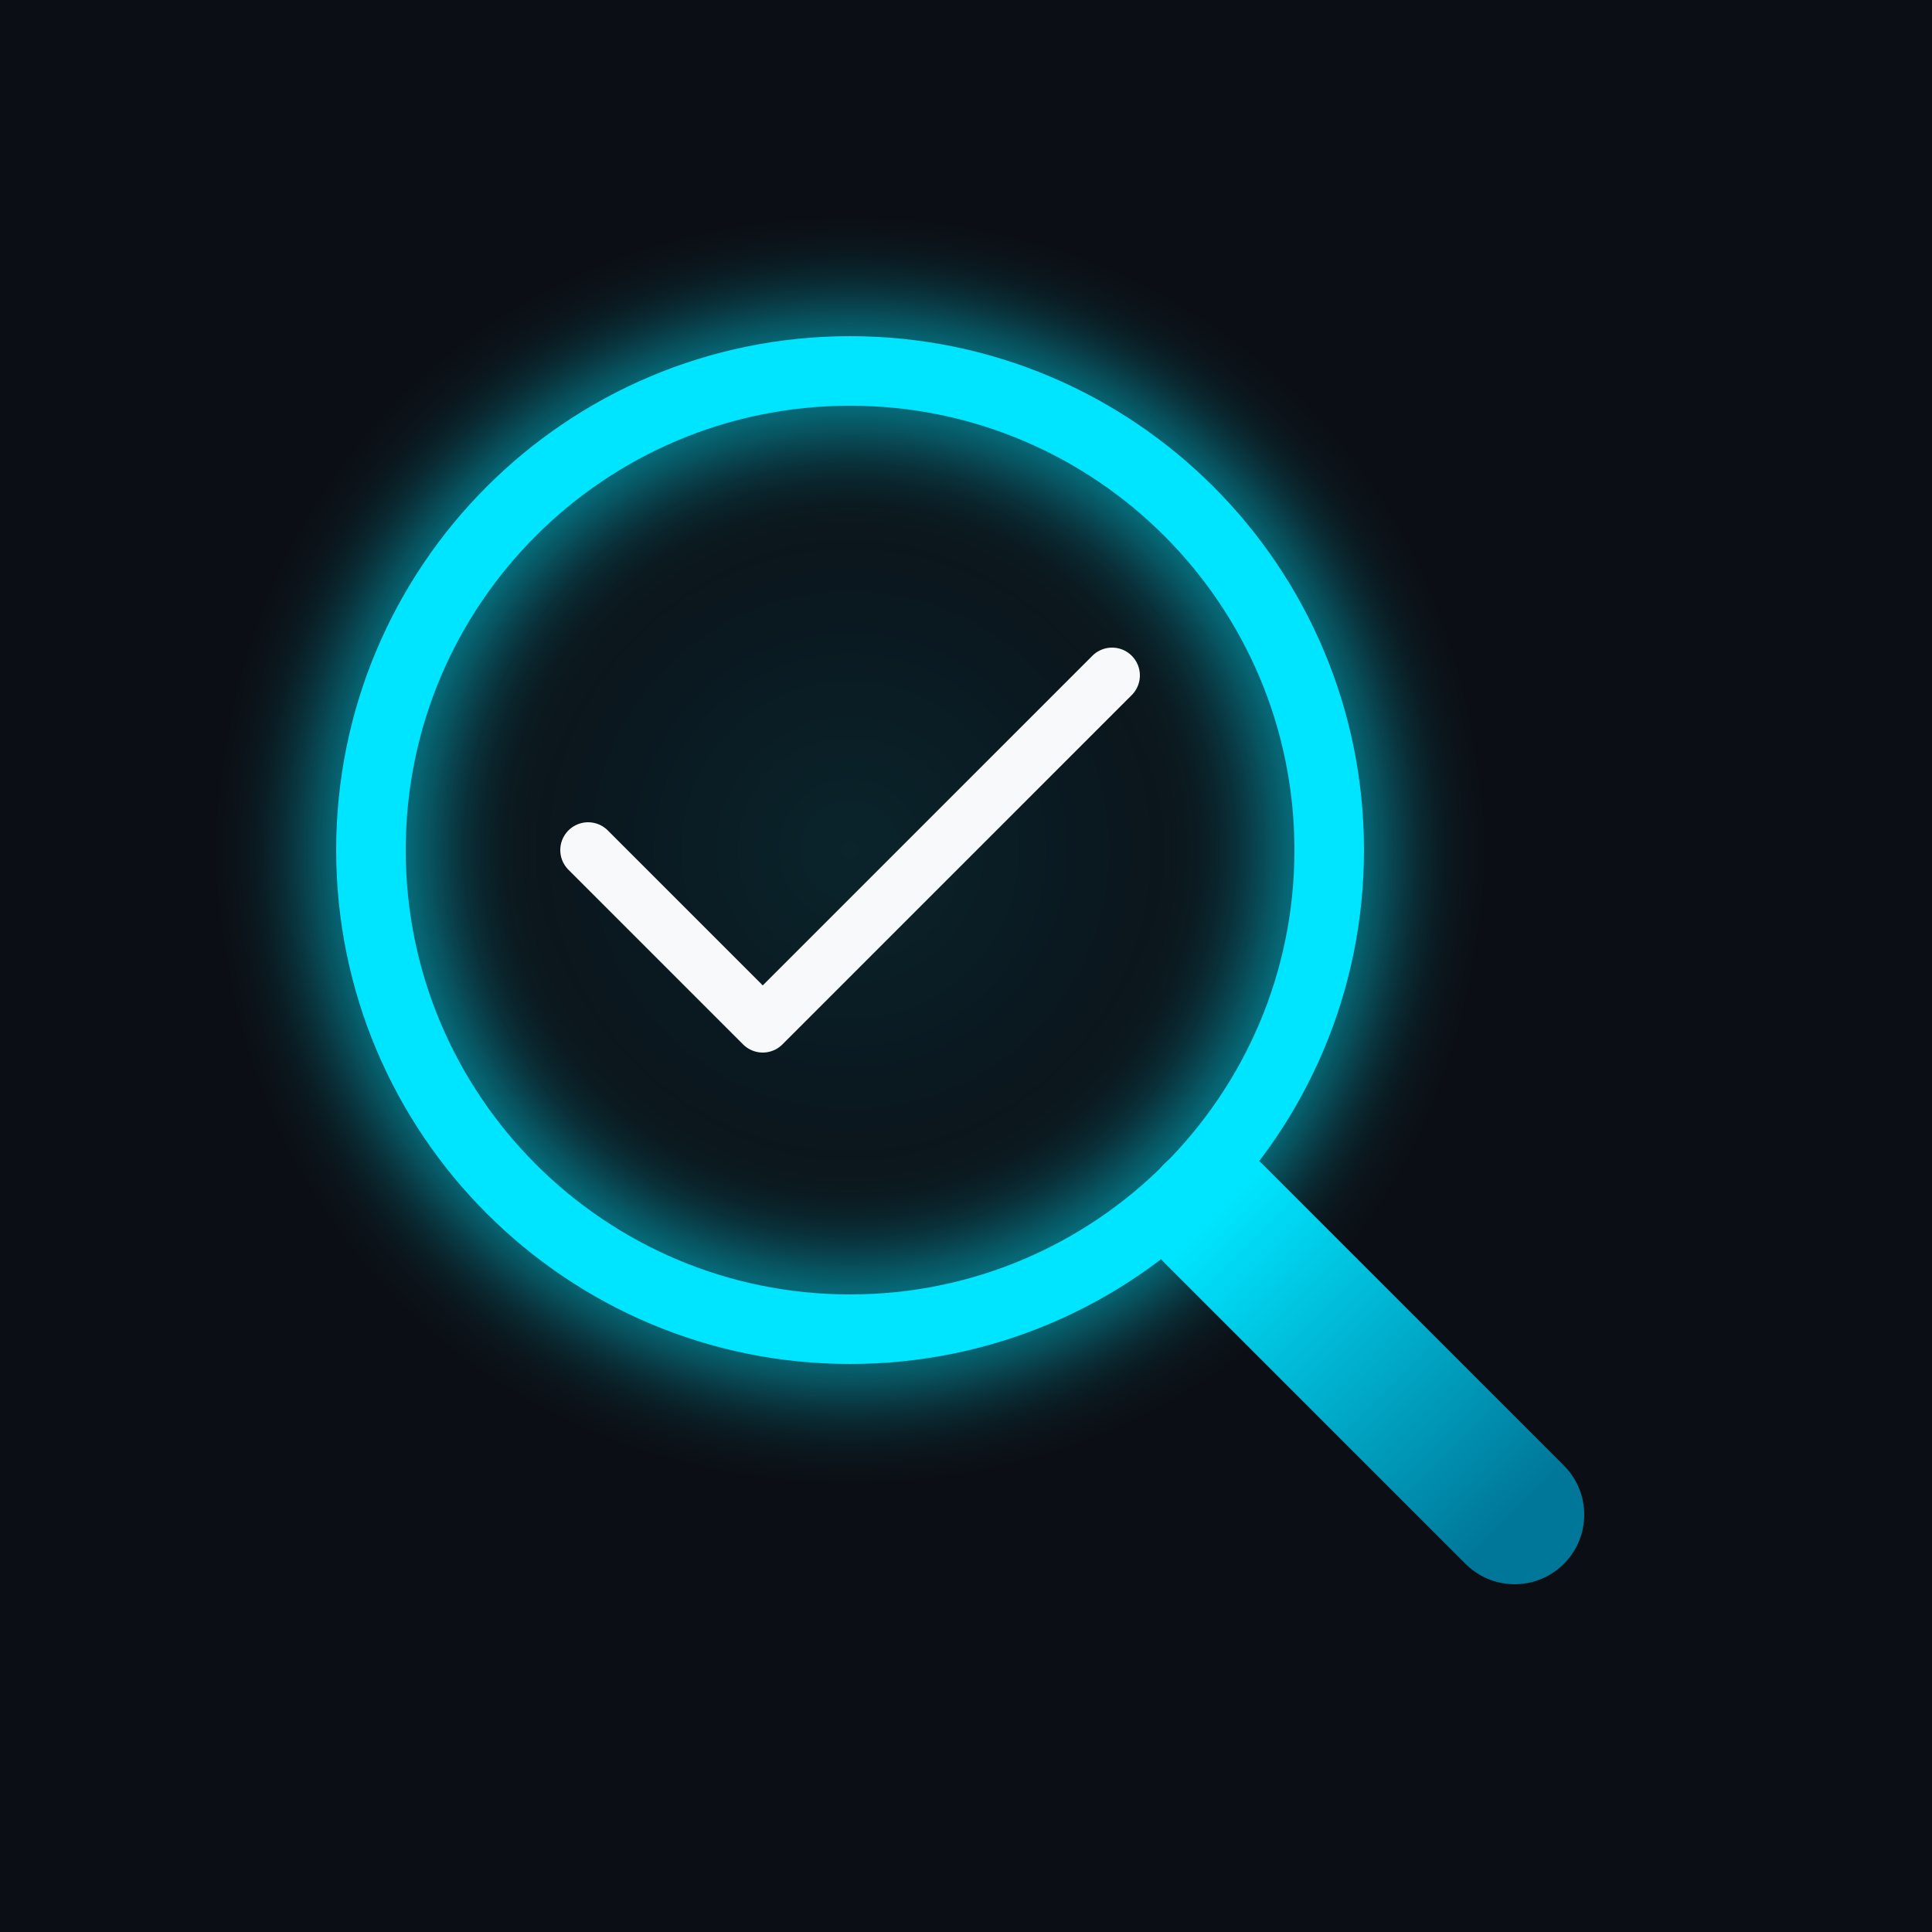
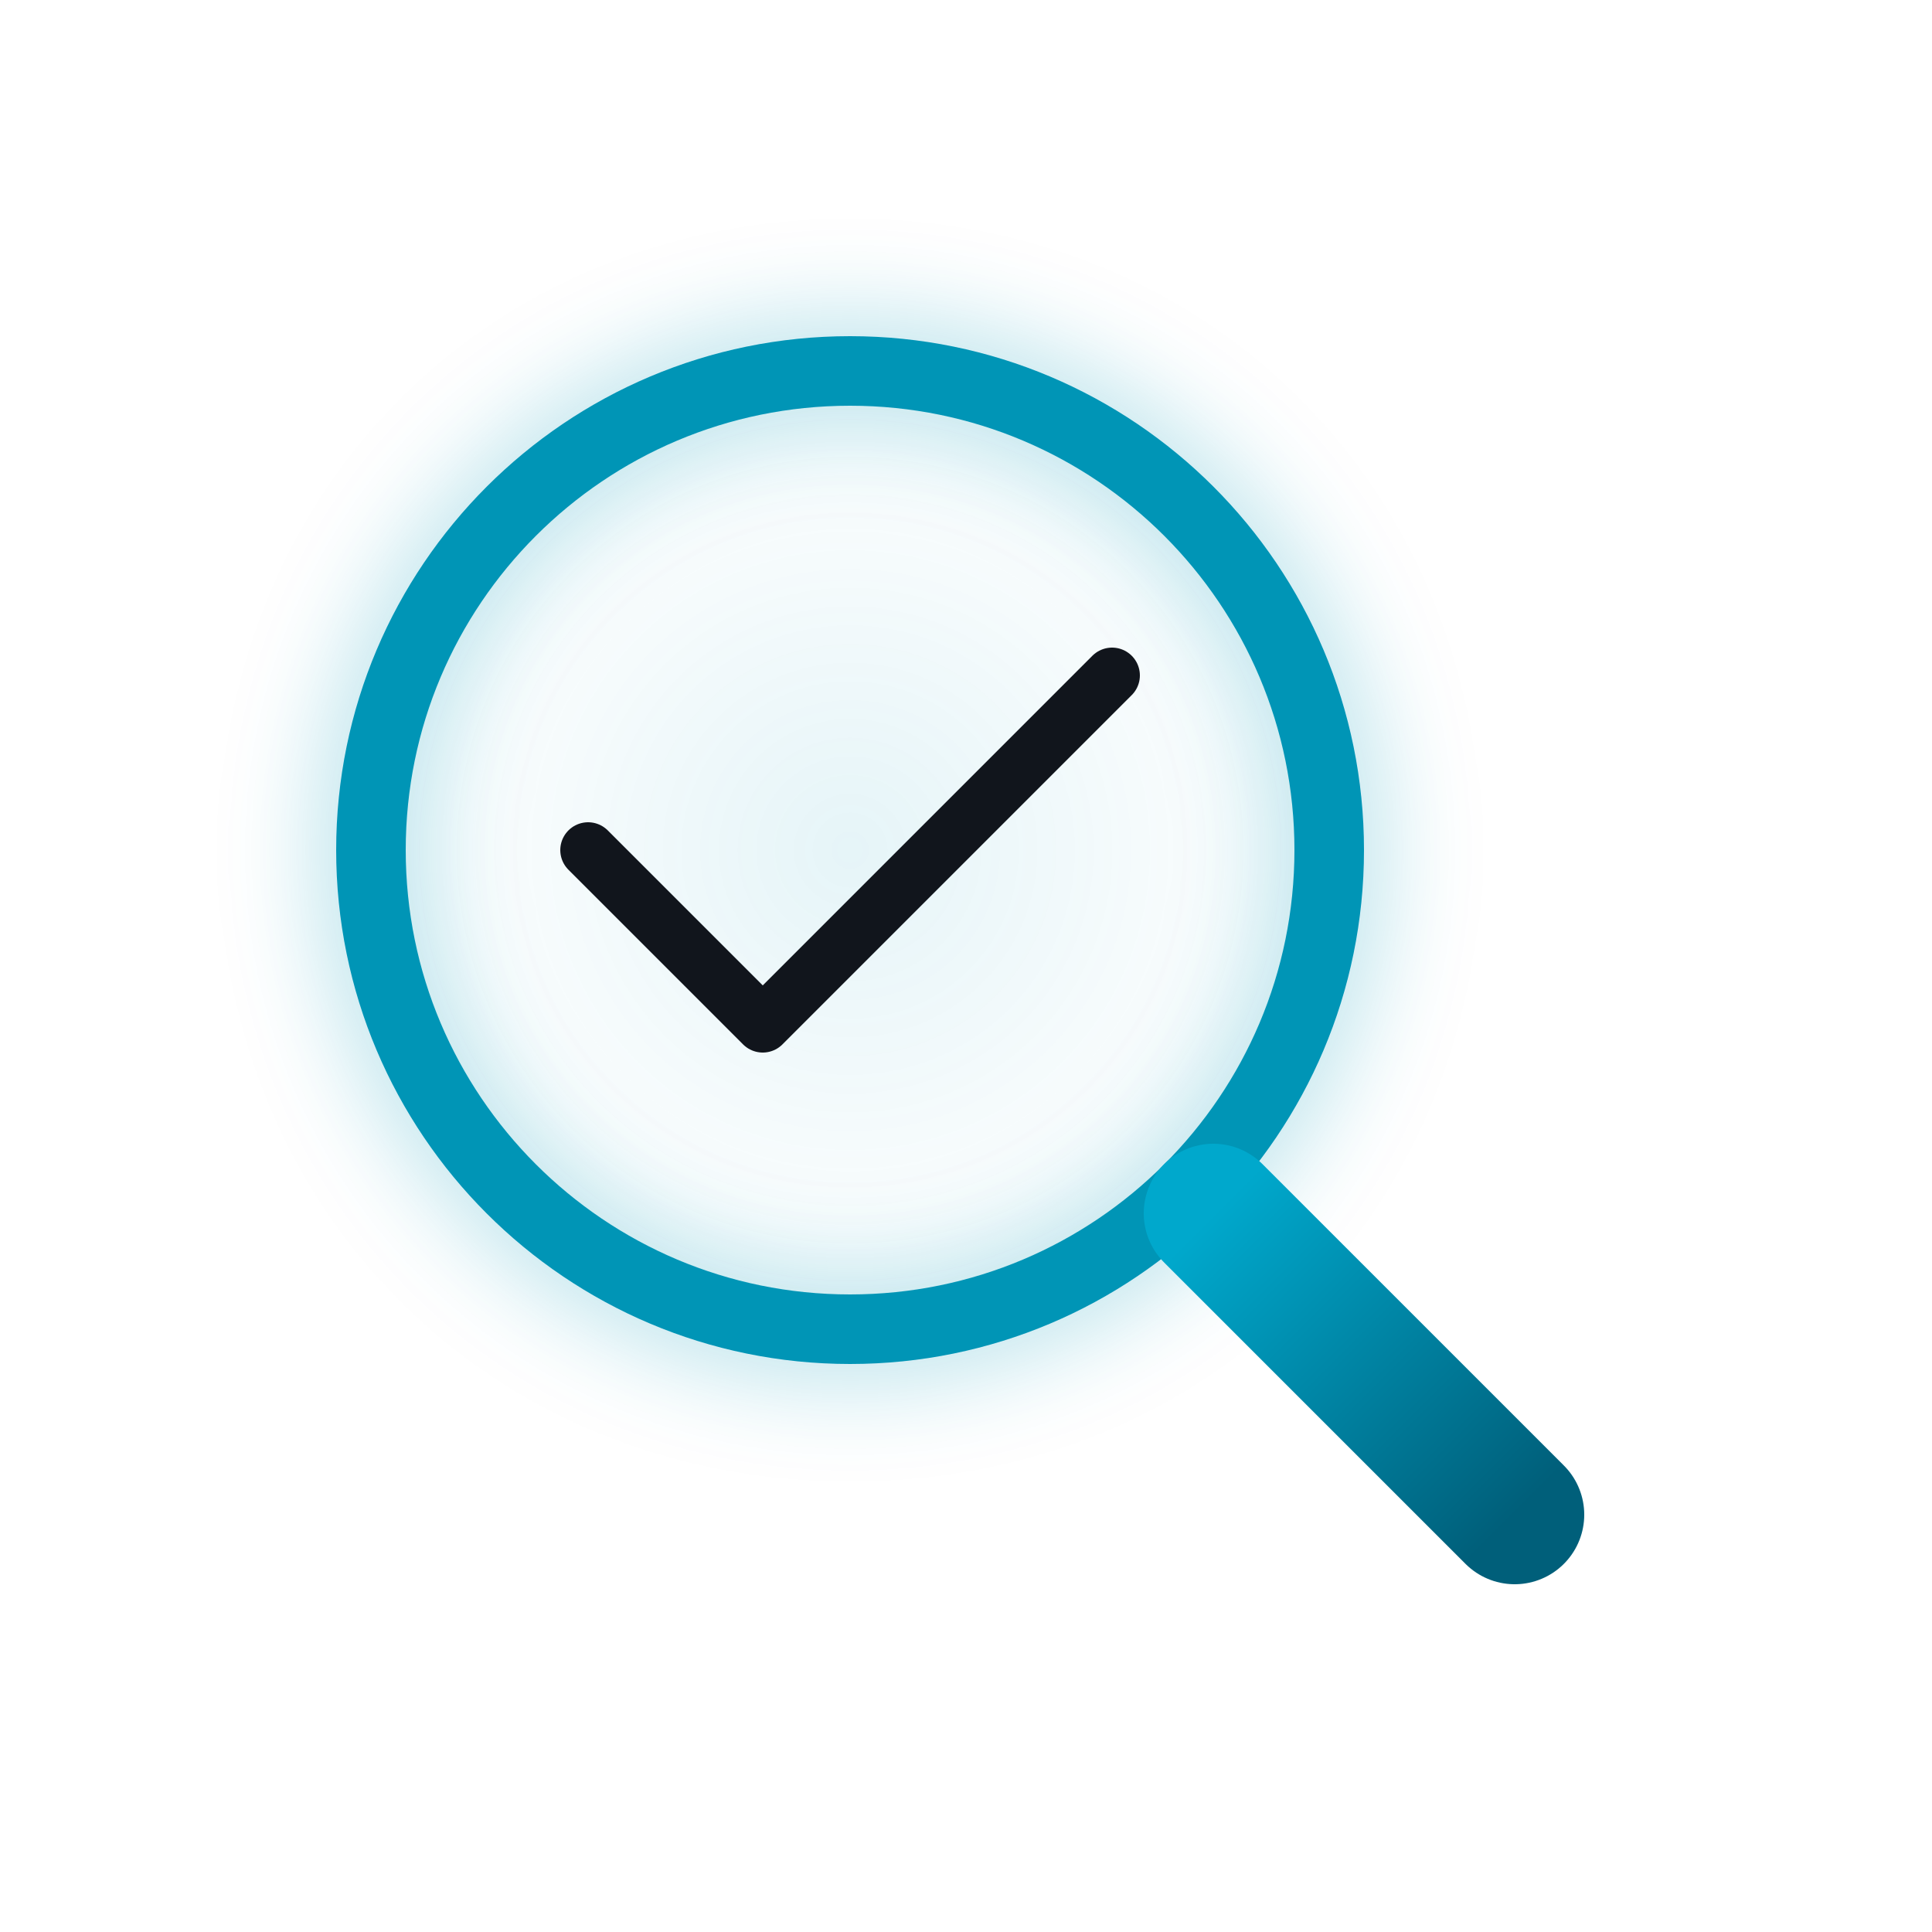
<svg xmlns="http://www.w3.org/2000/svg" viewBox="0 0 250 250" role="img" aria-labelledby="t">
  <defs>
    <filter id="neon-glow" x="-50%" y="-50%" width="200%" height="200%">
-       <feGaussianBlur in="SourceGraphic" stdDeviation="7" result="blur" />
+       <feGaussianBlur in="SourceGraphic" stdDeviation="7" />
+       <feComponentTransfer result="blur">
+         <feFuncA type="linear" slope="0.4" />
+       </feComponentTransfer>
      <feMerge>
        <feMergeNode in="blur" />
        <feMergeNode in="SourceGraphic" />
      </feMerge>
    </filter>
    <linearGradient id="handle-grad" gradientUnits="userSpaceOnUse" x1="157" y1="157" x2="196" y2="196">
-       <stop offset="0" stop-color="#00E5FF" />
-       <stop offset="1" stop-color="#007799" />
+       <stop offset="0" stop-color="#00A8CC" />
+       <stop offset="1" stop-color="#005F7A" />
    </linearGradient>
    <radialGradient id="lens-glass">
-       <stop offset="0" stop-color="rgb(0,229,255)" stop-opacity="0.1" />
-       <stop offset="1" stop-color="rgb(0,229,255)" stop-opacity="0" />
+       <stop offset="0" stop-color="rgb(0,149,182)" stop-opacity="0.1" />
+       <stop offset="1" stop-color="rgb(0,149,182)" stop-opacity="0" />
    </radialGradient>
  </defs>
-   <rect width="250" height="250" fill="#0B0E14" />
  <circle cx="110" cy="110" r="62" fill="url(#lens-glass)" />
-   <circle cx="110" cy="110" r="62" fill="none" stroke="#00E5FF" stroke-width="9" filter="url(#neon-glow)" />
-   <polyline points="76.1,110 98.7,132.6 143.9,87.4" fill="none" stroke="#F8F9FA" stroke-width="7.2" stroke-linecap="round" stroke-linejoin="round" />
+   <circle cx="110" cy="110" r="62" fill="none" stroke="#0095B6" stroke-width="9" filter="url(#neon-glow)" />
+   <polyline points="76.1,110 98.7,132.6 143.9,87.4" fill="none" stroke="#11151C" stroke-width="7.2" stroke-linecap="round" stroke-linejoin="round" />
  <line x1="157" y1="157" x2="196" y2="196" stroke="url(#handle-grad)" stroke-width="18" stroke-linecap="round" />
</svg>
